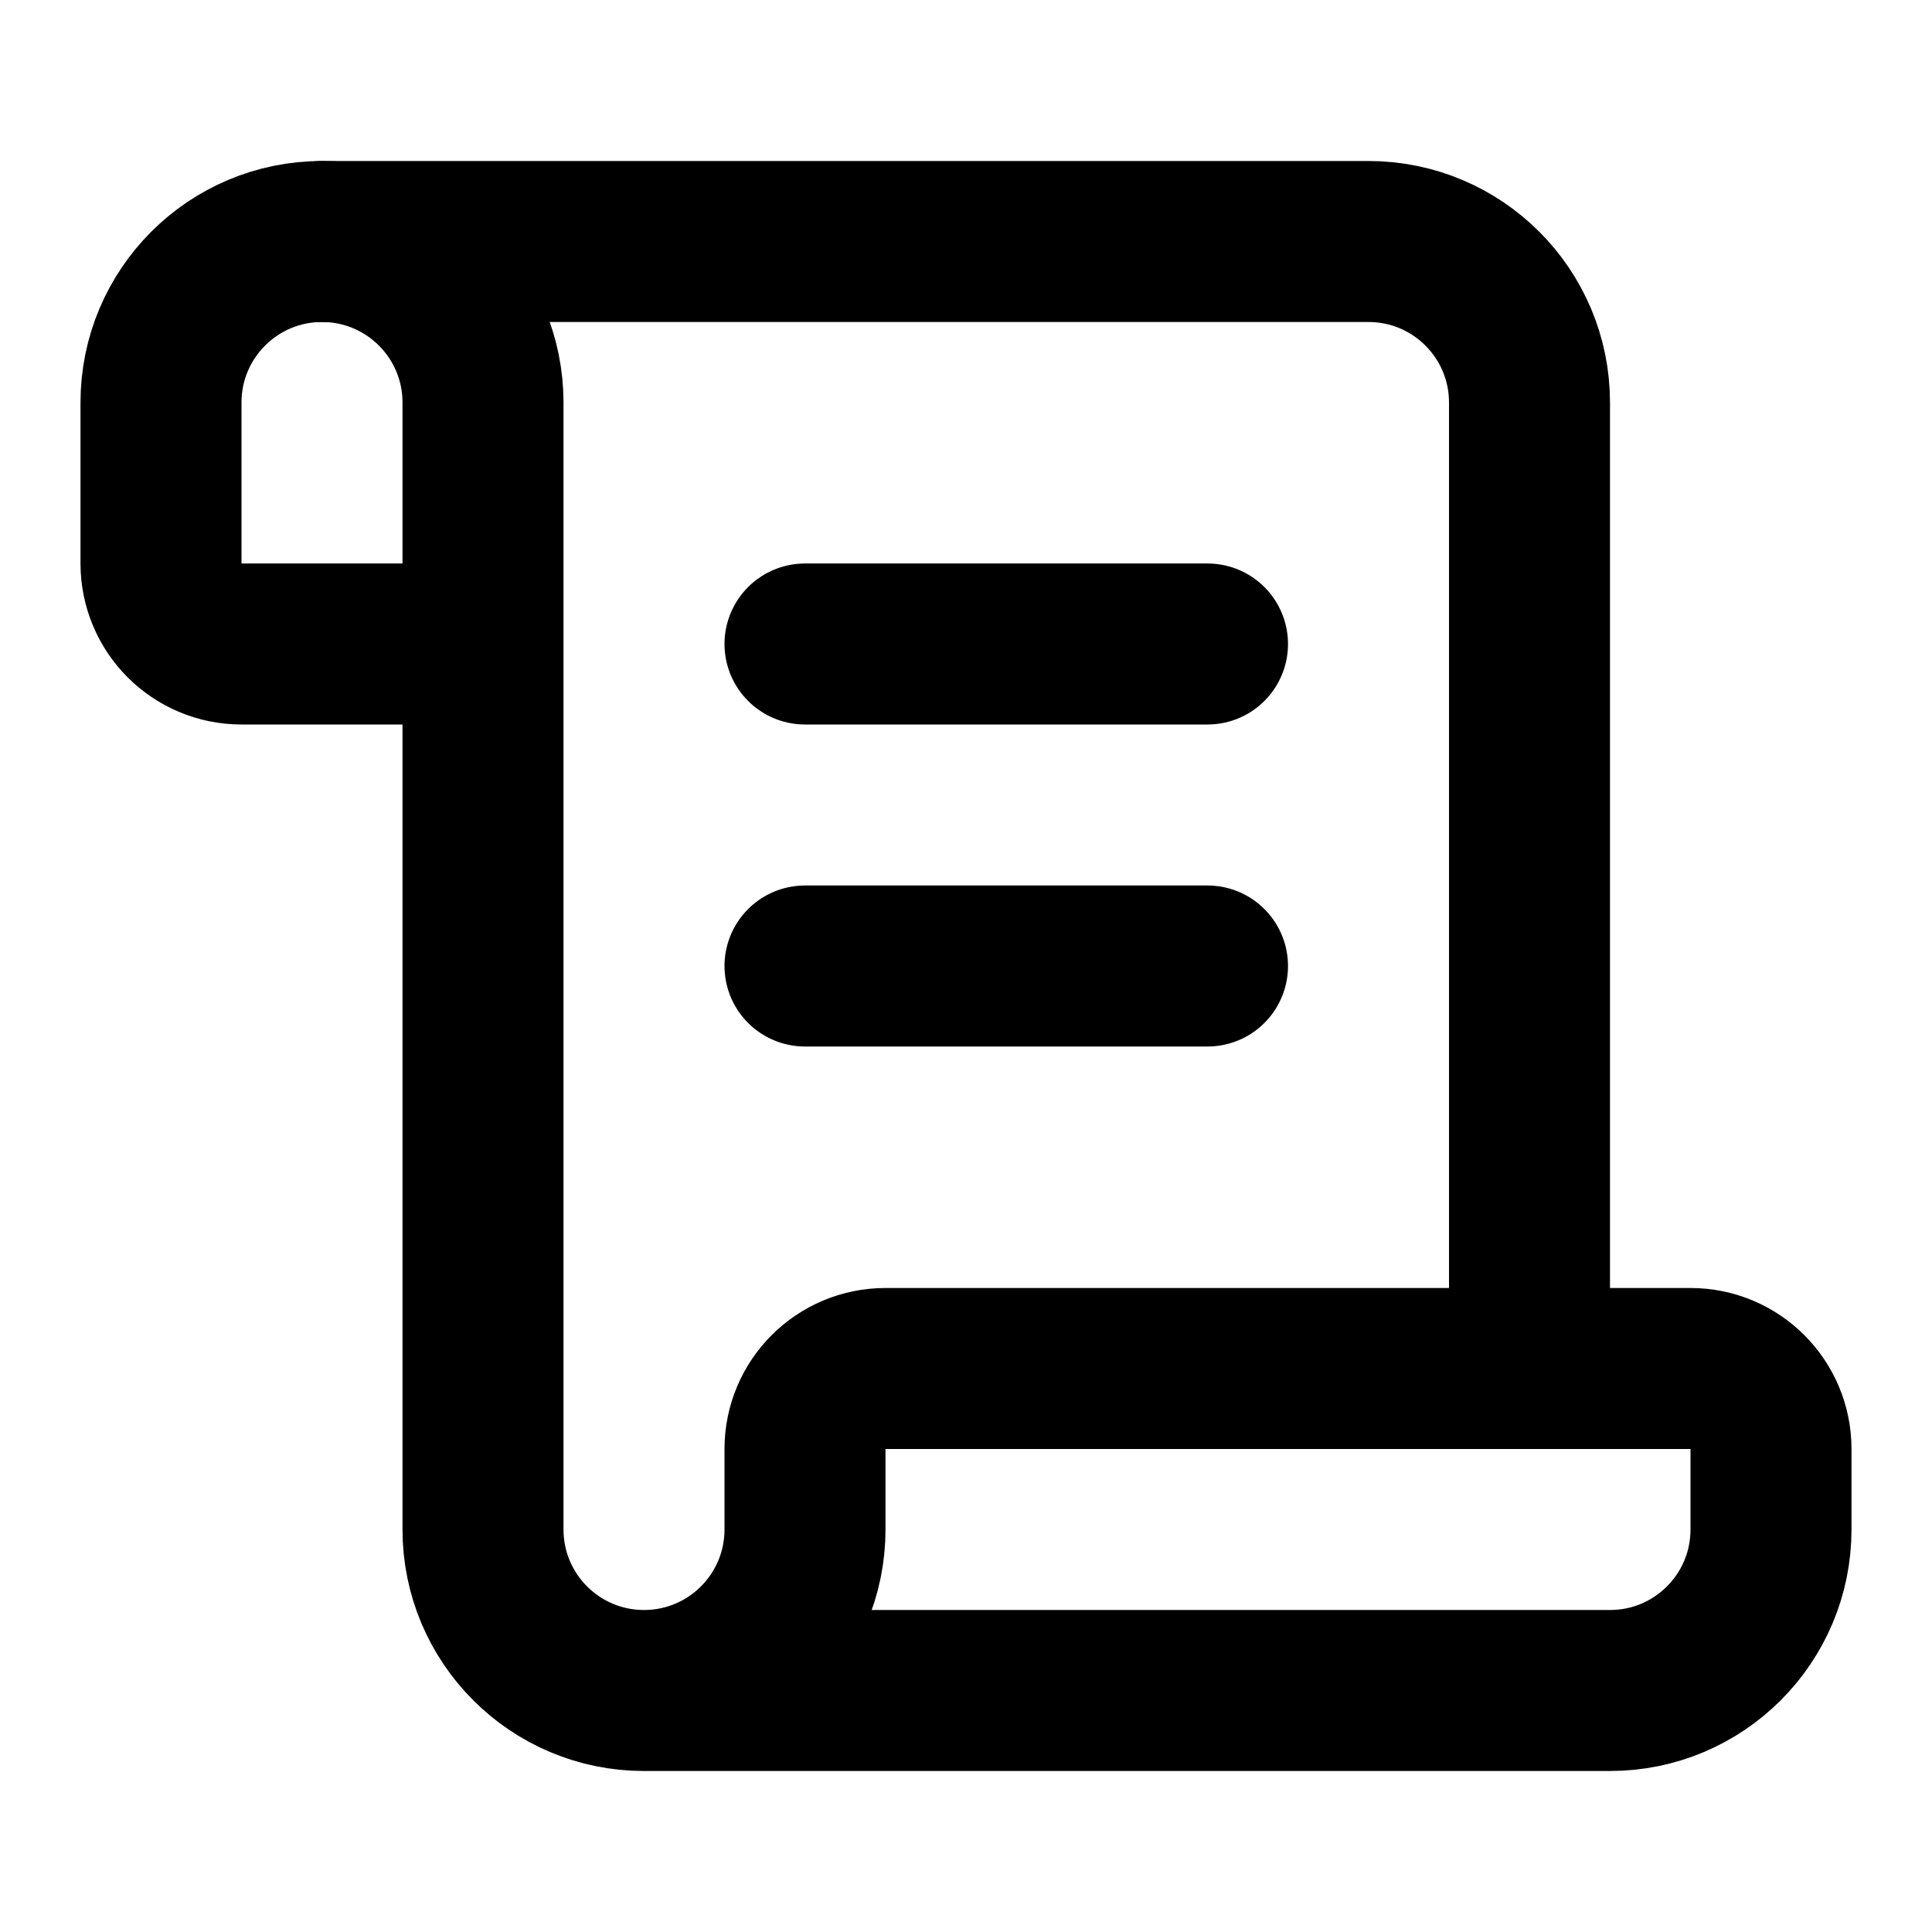
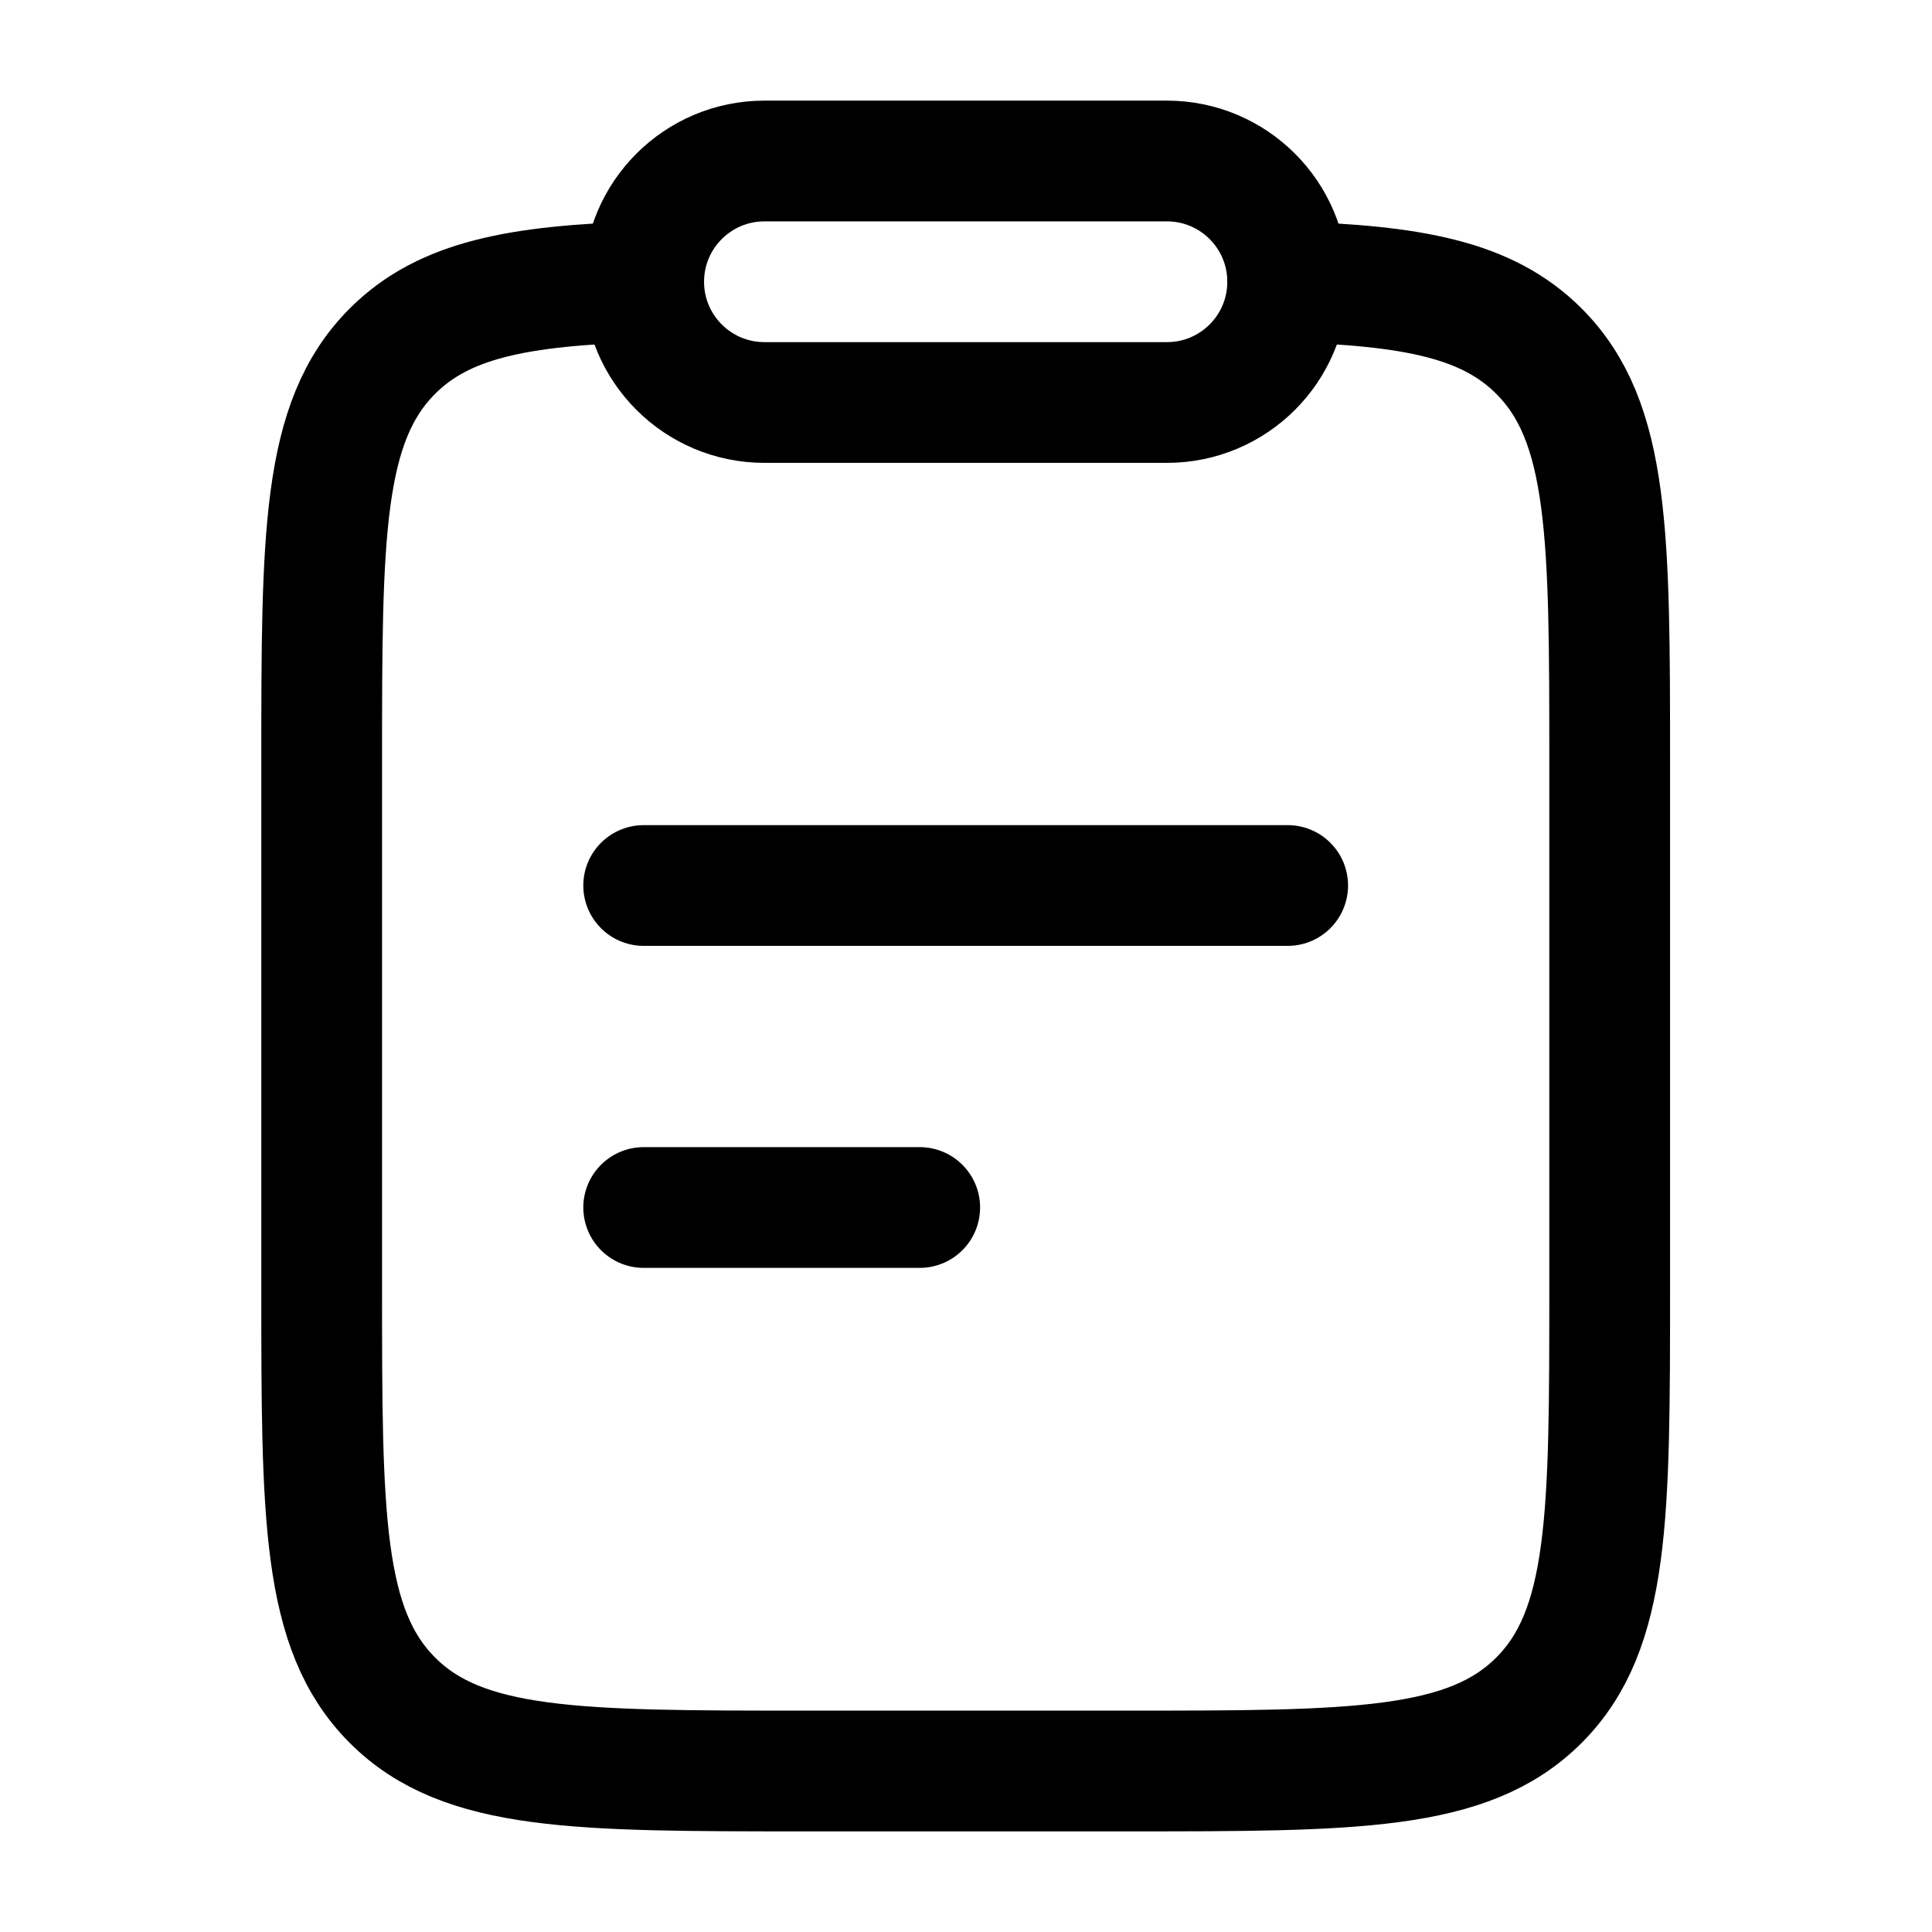
- <svg xmlns="http://www.w3.org/2000/svg" class="lucide lucide-scroll-text" width="24" height="24" viewBox="0 0 24 24" fill="none" stroke="currentColor" stroke-width="2" stroke-linecap="round" stroke-linejoin="round">
-   <path d="M15 12h-5" />
-   <path d="M15 8h-5" />
-   <path d="M19 17V5a2 2 0 0 0-2-2H4" />
-   <path d="M8 21h12a2 2 0 0 0 2-2v-1a1 1 0 0 0-1-1H11a1 1 0 0 0-1 1v1a2 2 0 1 1-4 0V5a2 2 0 1 0-4 0v2a1 1 0 0 0 1 1h3" />
+ <svg xmlns="http://www.w3.org/2000/svg" width="24" height="24" viewBox="0 0 24 24" fill="none" class="huge-animated-icon" data-huge-icon="task" data-huge-source="Task01Icon" aria-hidden="true" focusable="false">
+   <path d="M14.496 2H9.496C8.668 2 7.996 2.672 7.996 3.5C7.996 4.329 8.668 5 9.496 5H14.496C15.325 5 15.996 4.329 15.996 3.5C15.996 2.672 15.325 2 14.496 2Z" stroke="currentColor" stroke-linecap="round" stroke-linejoin="round" stroke-width="1.5" class="huge-icon-part" pathLength="1" style="--icon-motion:huge-draw;--icon-delay:0ms" />
+   <path d="M7.996 15H11.425M7.996 11H15.996" stroke="currentColor" stroke-linecap="round" stroke-linejoin="round" stroke-width="1.5" class="huge-icon-part" pathLength="1" style="--icon-motion:huge-draw;--icon-delay:40ms" />
+   <path d="M15.996 3.5C17.55 3.547 18.476 3.72 19.117 4.362C19.996 5.24 19.996 6.655 19.996 9.483L19.996 16C19.996 18.828 19.996 20.242 19.117 21.121C18.239 22 16.825 22 13.996 22L9.996 22C7.168 22 5.753 22 4.875 21.121C3.996 20.242 3.996 18.828 3.996 16L3.996 9.483C3.996 6.655 3.996 5.24 4.875 4.362C5.516 3.72 6.443 3.547 7.996 3.5" stroke="currentColor" stroke-linecap="round" stroke-linejoin="round" stroke-width="1.5" class="huge-icon-part" pathLength="1" style="--icon-motion:huge-draw;--icon-delay:80ms" />
</svg>
